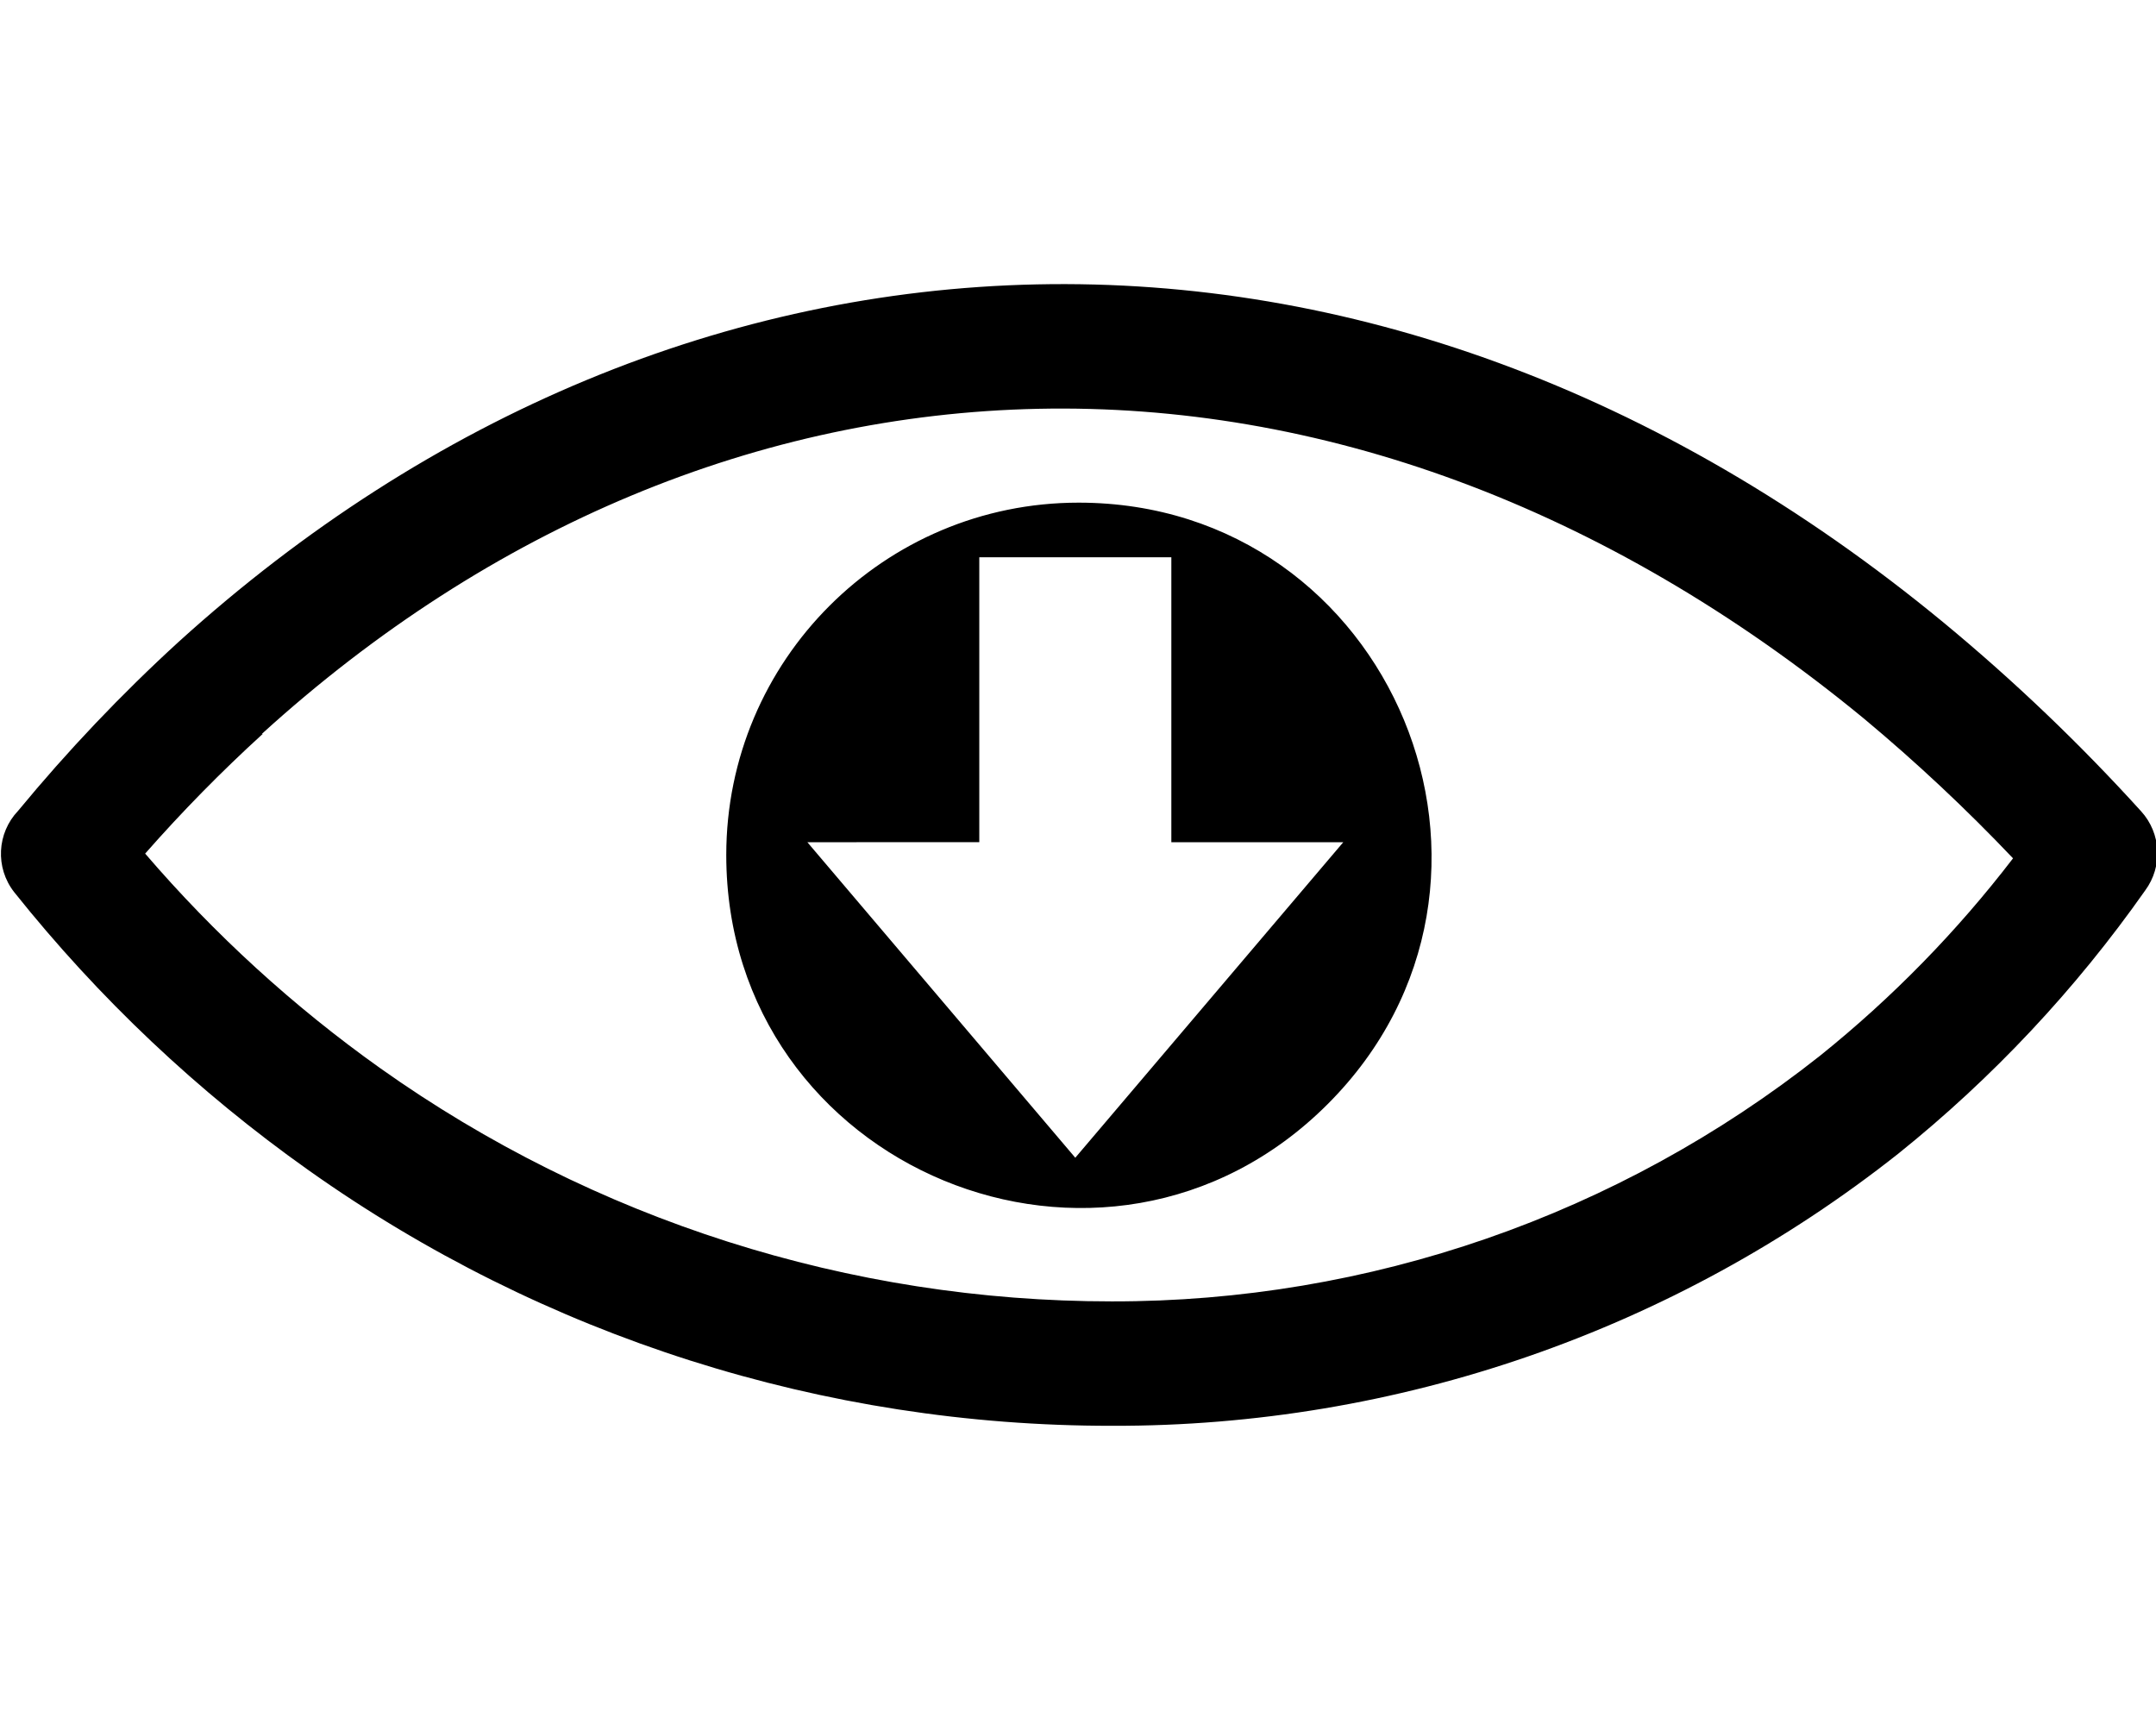
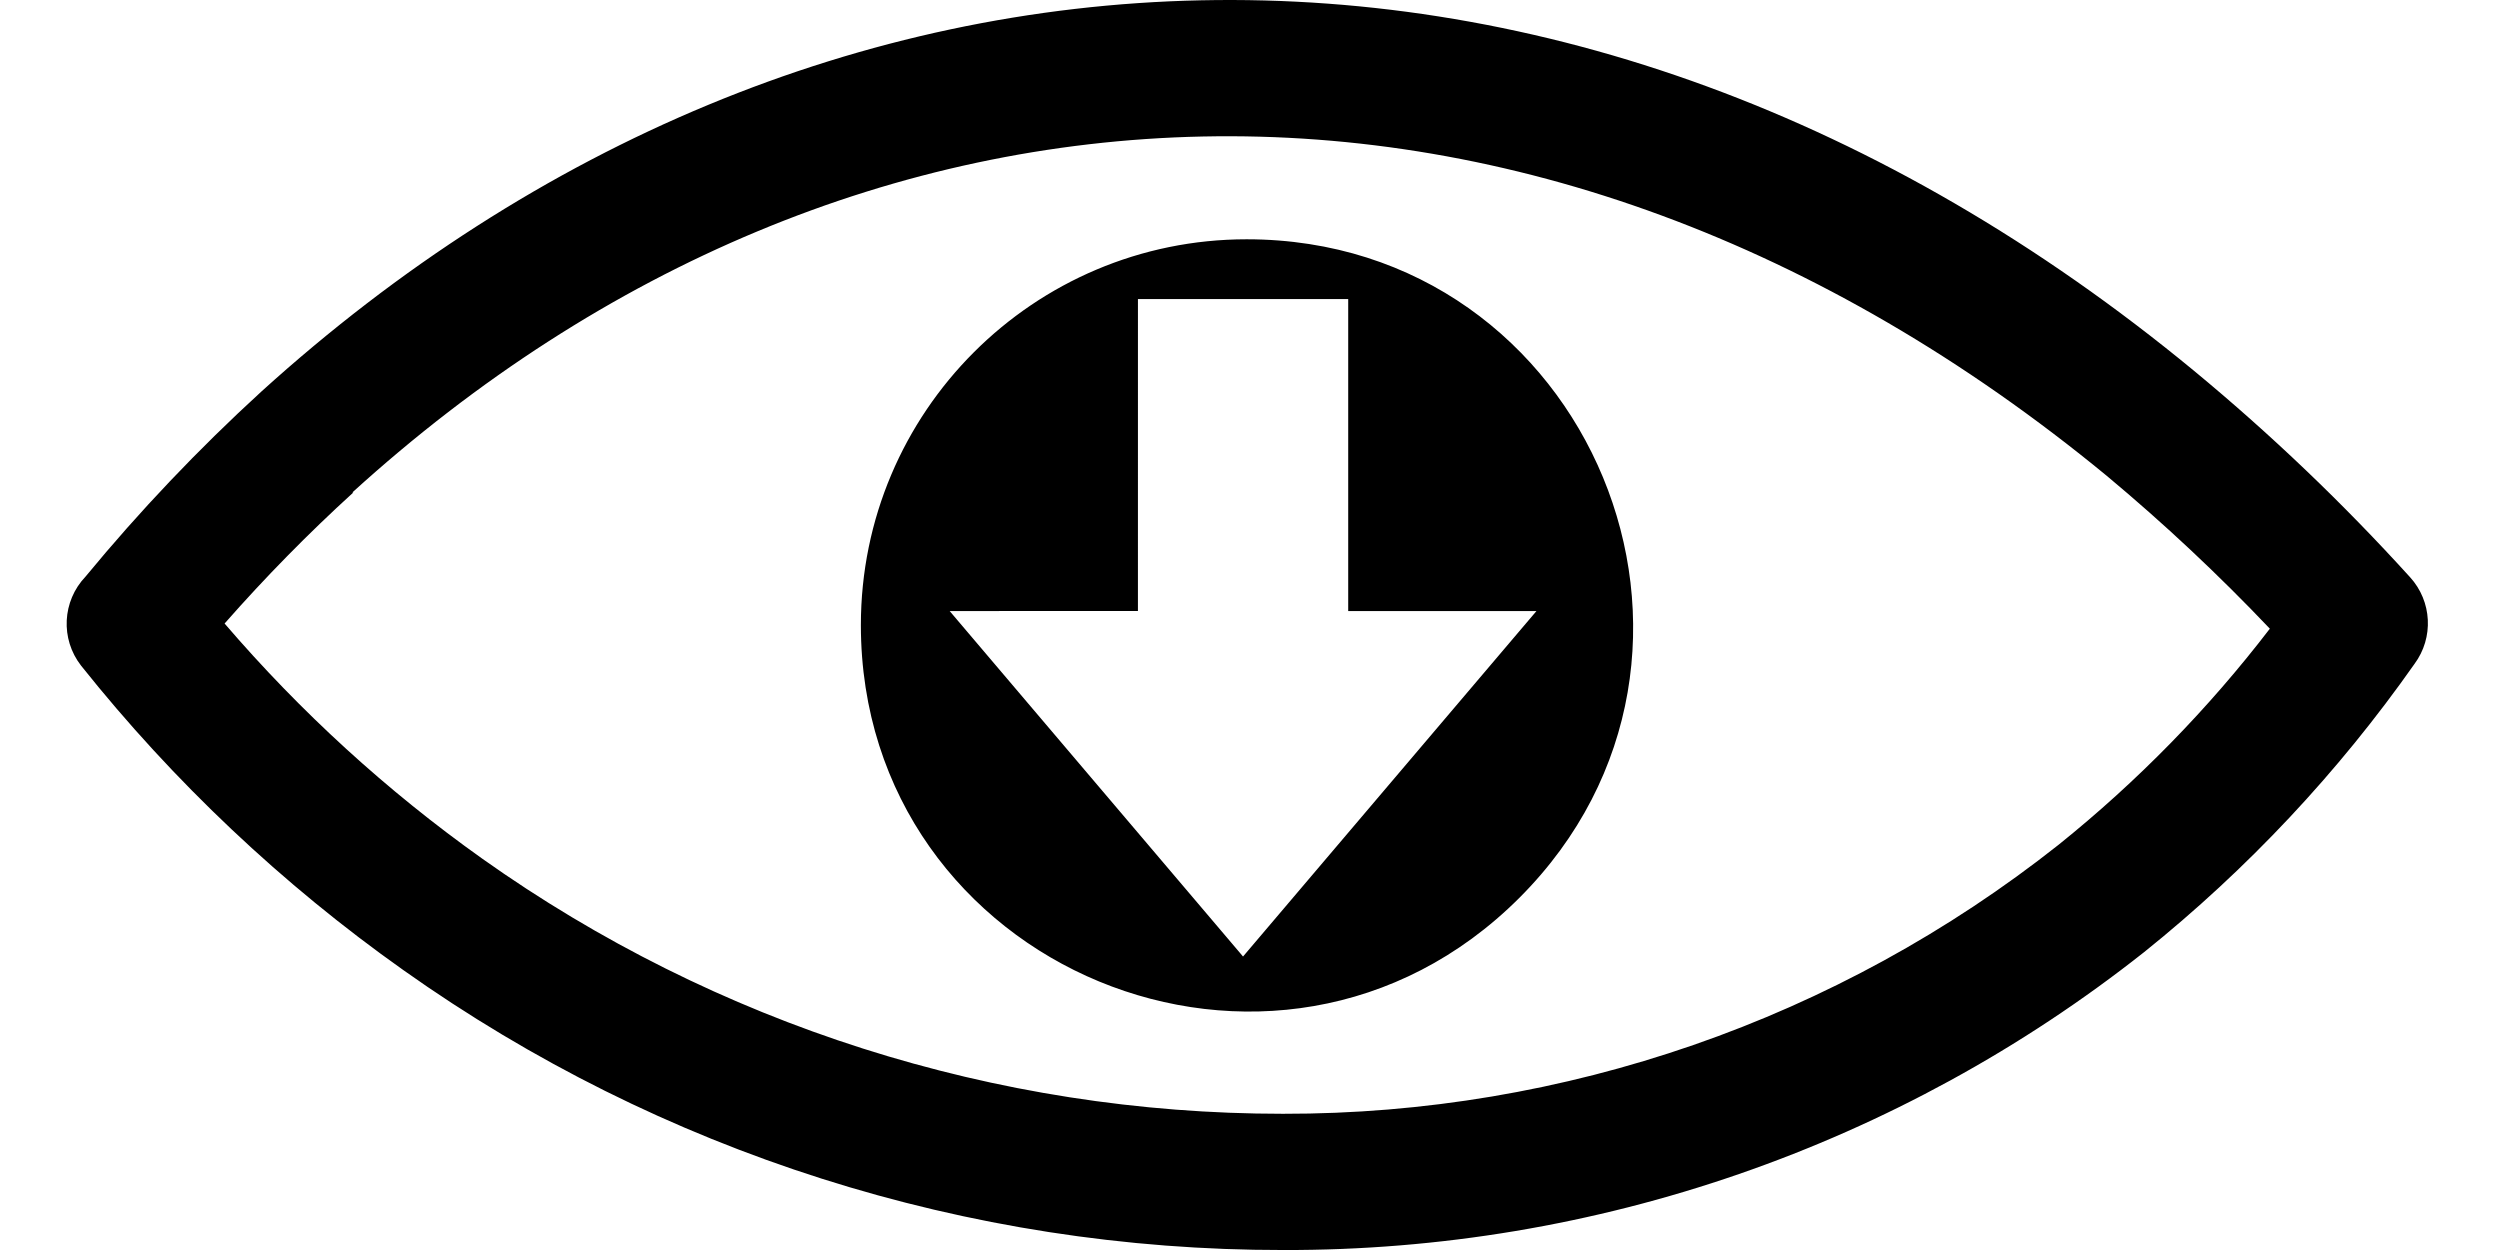
- <svg xmlns="http://www.w3.org/2000/svg" id="Layer_1" data-name="Layer 1" viewBox="0 0 122.88 97.52" version="1.1">
+ <svg xmlns="http://www.w3.org/2000/svg" id="Layer_1" data-name="Layer 1" viewBox="0 0 150 75" version="1.1" width="150" height="75">
  <defs id="defs4184">
    <style id="style4182">.cls-1{fill-rule:evenodd;}</style>
  </defs>
-   <g id="layer5">
-     <path style="fill-rule:evenodd" d="M 59.094 16.207 C 41.544 16.577 24.524 23.576 10.184 36.576 C 6.912 39.568 3.854 42.787 1.033 46.207 C -0.18 47.48 -0.278 49.449 0.803 50.836 C 5.623 56.882 11.271 62.219 17.582 66.688 C 30.965 76.183 46.973 81.274 63.383 81.256 C 79.643 81.3 95.44 75.833 108.193 65.746 C 113.566 61.433 118.303 56.383 122.264 50.746 C 123.272 49.38 123.176 47.492 122.033 46.236 C 118.548 42.392 114.792 38.803 110.793 35.496 C 94.563 22.106 76.644 15.837 59.094 16.207 z M 59.184 23.297 C 75.034 22.967 91.362 28.707 106.252 40.967 C 109.23 43.451 112.062 46.104 114.732 48.916 C 111.529 53.093 107.836 56.87 103.732 60.166 C 92.243 69.257 78.015 74.191 63.363 74.166 C 48.424 74.168 33.853 69.525 21.672 60.877 C 16.725 57.36 12.227 53.252 8.273 48.646 C 10.379 46.251 12.615 43.974 14.973 41.826 L 14.922 41.826 C 27.962 29.966 43.334 23.627 59.184 23.297 z M 61.473 28.646 C 50.383 28.646 41.393 37.637 41.393 48.727 C 41.393 66.617 63.021 75.573 75.67 62.924 C 88.319 50.275 79.363 28.646 61.473 28.646 z M 55.814 31.758 L 66.76 31.758 L 66.76 47.998 L 76.559 47.998 L 61.285 65.98 L 61.15 65.82 L 46.016 47.998 L 55.814 47.994 L 55.814 31.758 z " id="path4188" />
+   <g id="layer5" transform="translate(9.33049,-11.22385)">
+     <path style="fill-rule:evenodd;stroke-width:1.153" d="m 62.725,11.242 c -20.23,0.426 -39.849,8.494 -56.379,23.48 -3.771,3.449 -7.296,7.159 -10.548,11.102 -1.398,1.468 -1.511,3.737 -0.266,5.336 5.556,6.969 12.067,13.122 19.342,18.272 15.427,10.945 33.88,16.814 52.795,16.793 18.744,0.051 36.952,-6.251 51.653,-17.878 6.193,-4.971 11.654,-10.792 16.219,-17.291 1.163,-1.574 1.051,-3.75 -0.266,-5.198 -4.017,-4.431 -8.347,-8.569 -12.957,-12.38 C 103.611,18.042 82.955,10.815 62.725,11.242 Z m 0.104,8.172 c 18.27,-0.38 37.092,6.236 54.256,20.368 3.433,2.863 6.697,5.922 9.775,9.163 -3.692,4.815 -7.949,9.168 -12.68,12.968 -13.244,10.479 -29.645,16.167 -46.534,16.138 C 50.427,78.054 33.631,72.701 19.589,62.733 13.887,58.678 8.702,53.944 4.145,48.635 6.572,45.874 9.149,43.249 11.867,40.773 H 11.808 C 26.84,27.102 44.559,19.795 62.829,19.414 Z m 2.639,6.167 c -12.783,0 -23.146,10.363 -23.146,23.146 0,20.623 24.931,30.946 39.512,16.365 C 96.413,50.512 86.09,25.581 65.467,25.581 Z m -6.522,3.586 H 71.562 V 47.887 H 82.857 L 65.251,68.616 65.096,68.431 47.65,47.887 l 11.295,-0.004 z" id="path4188" />
  </g>
-   <g id="layer6" />
+   <g id="layer6" transform="translate(9.33049,-11.22385)" />
</svg>
